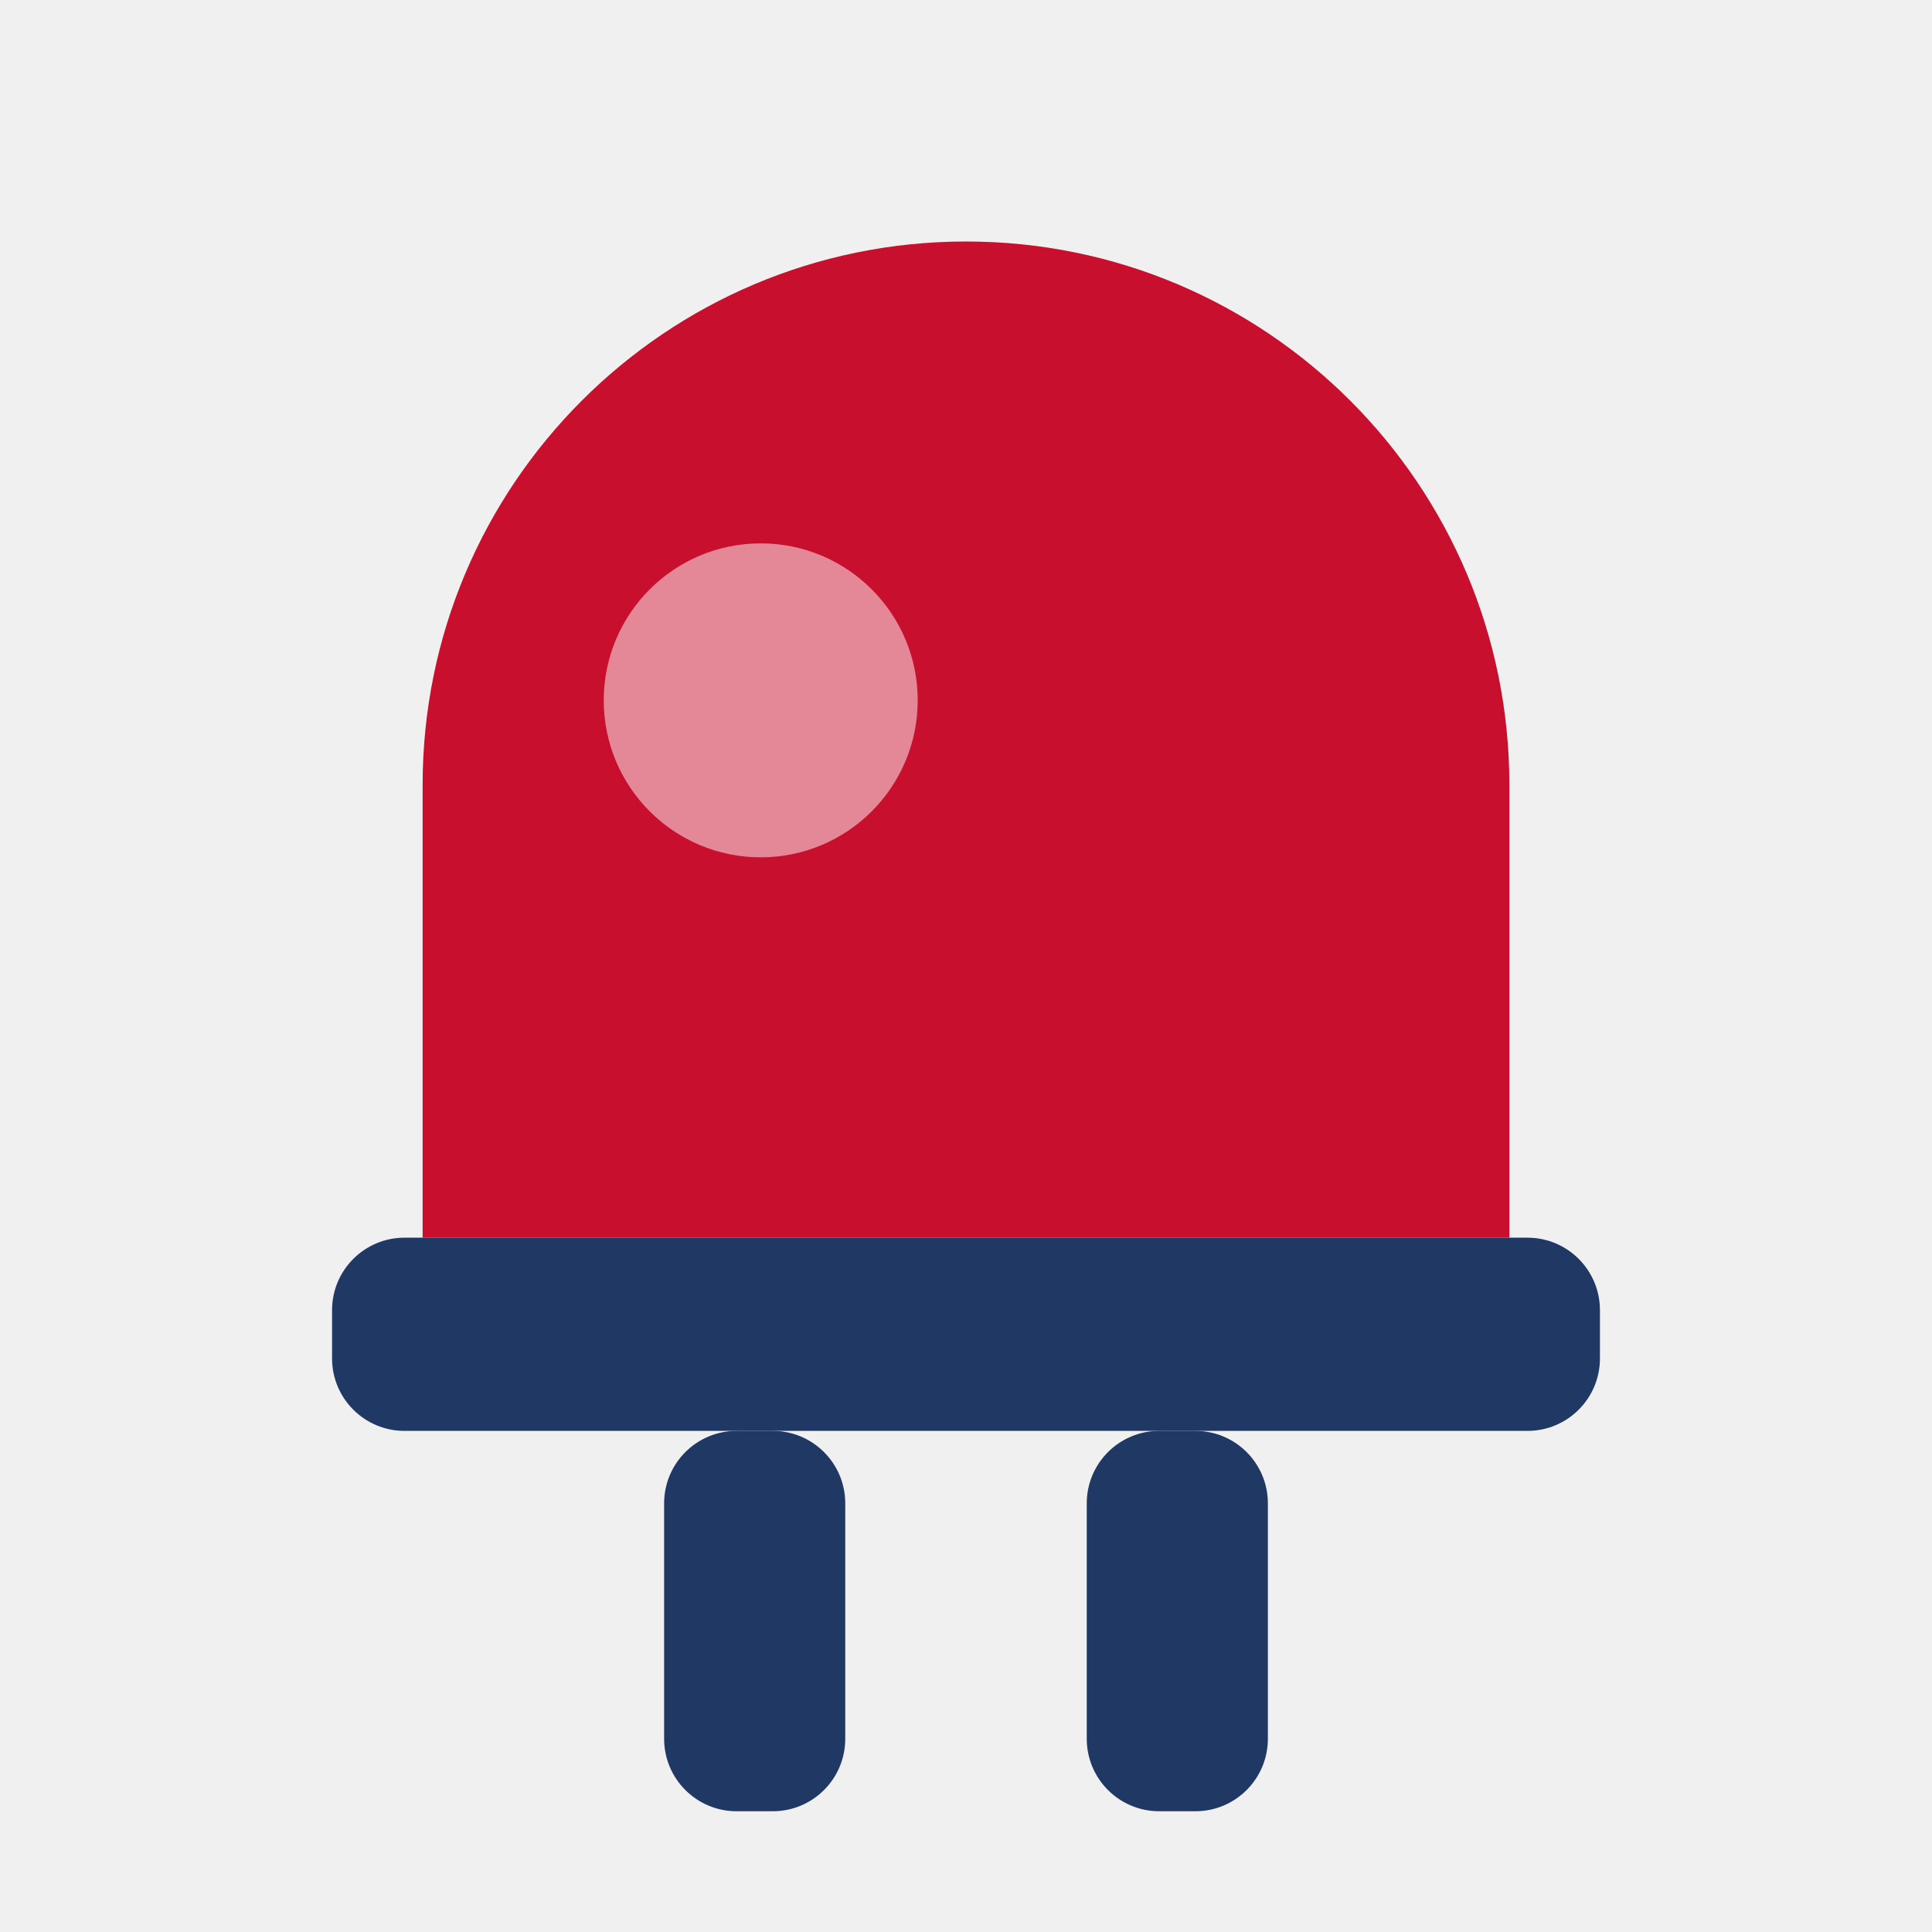
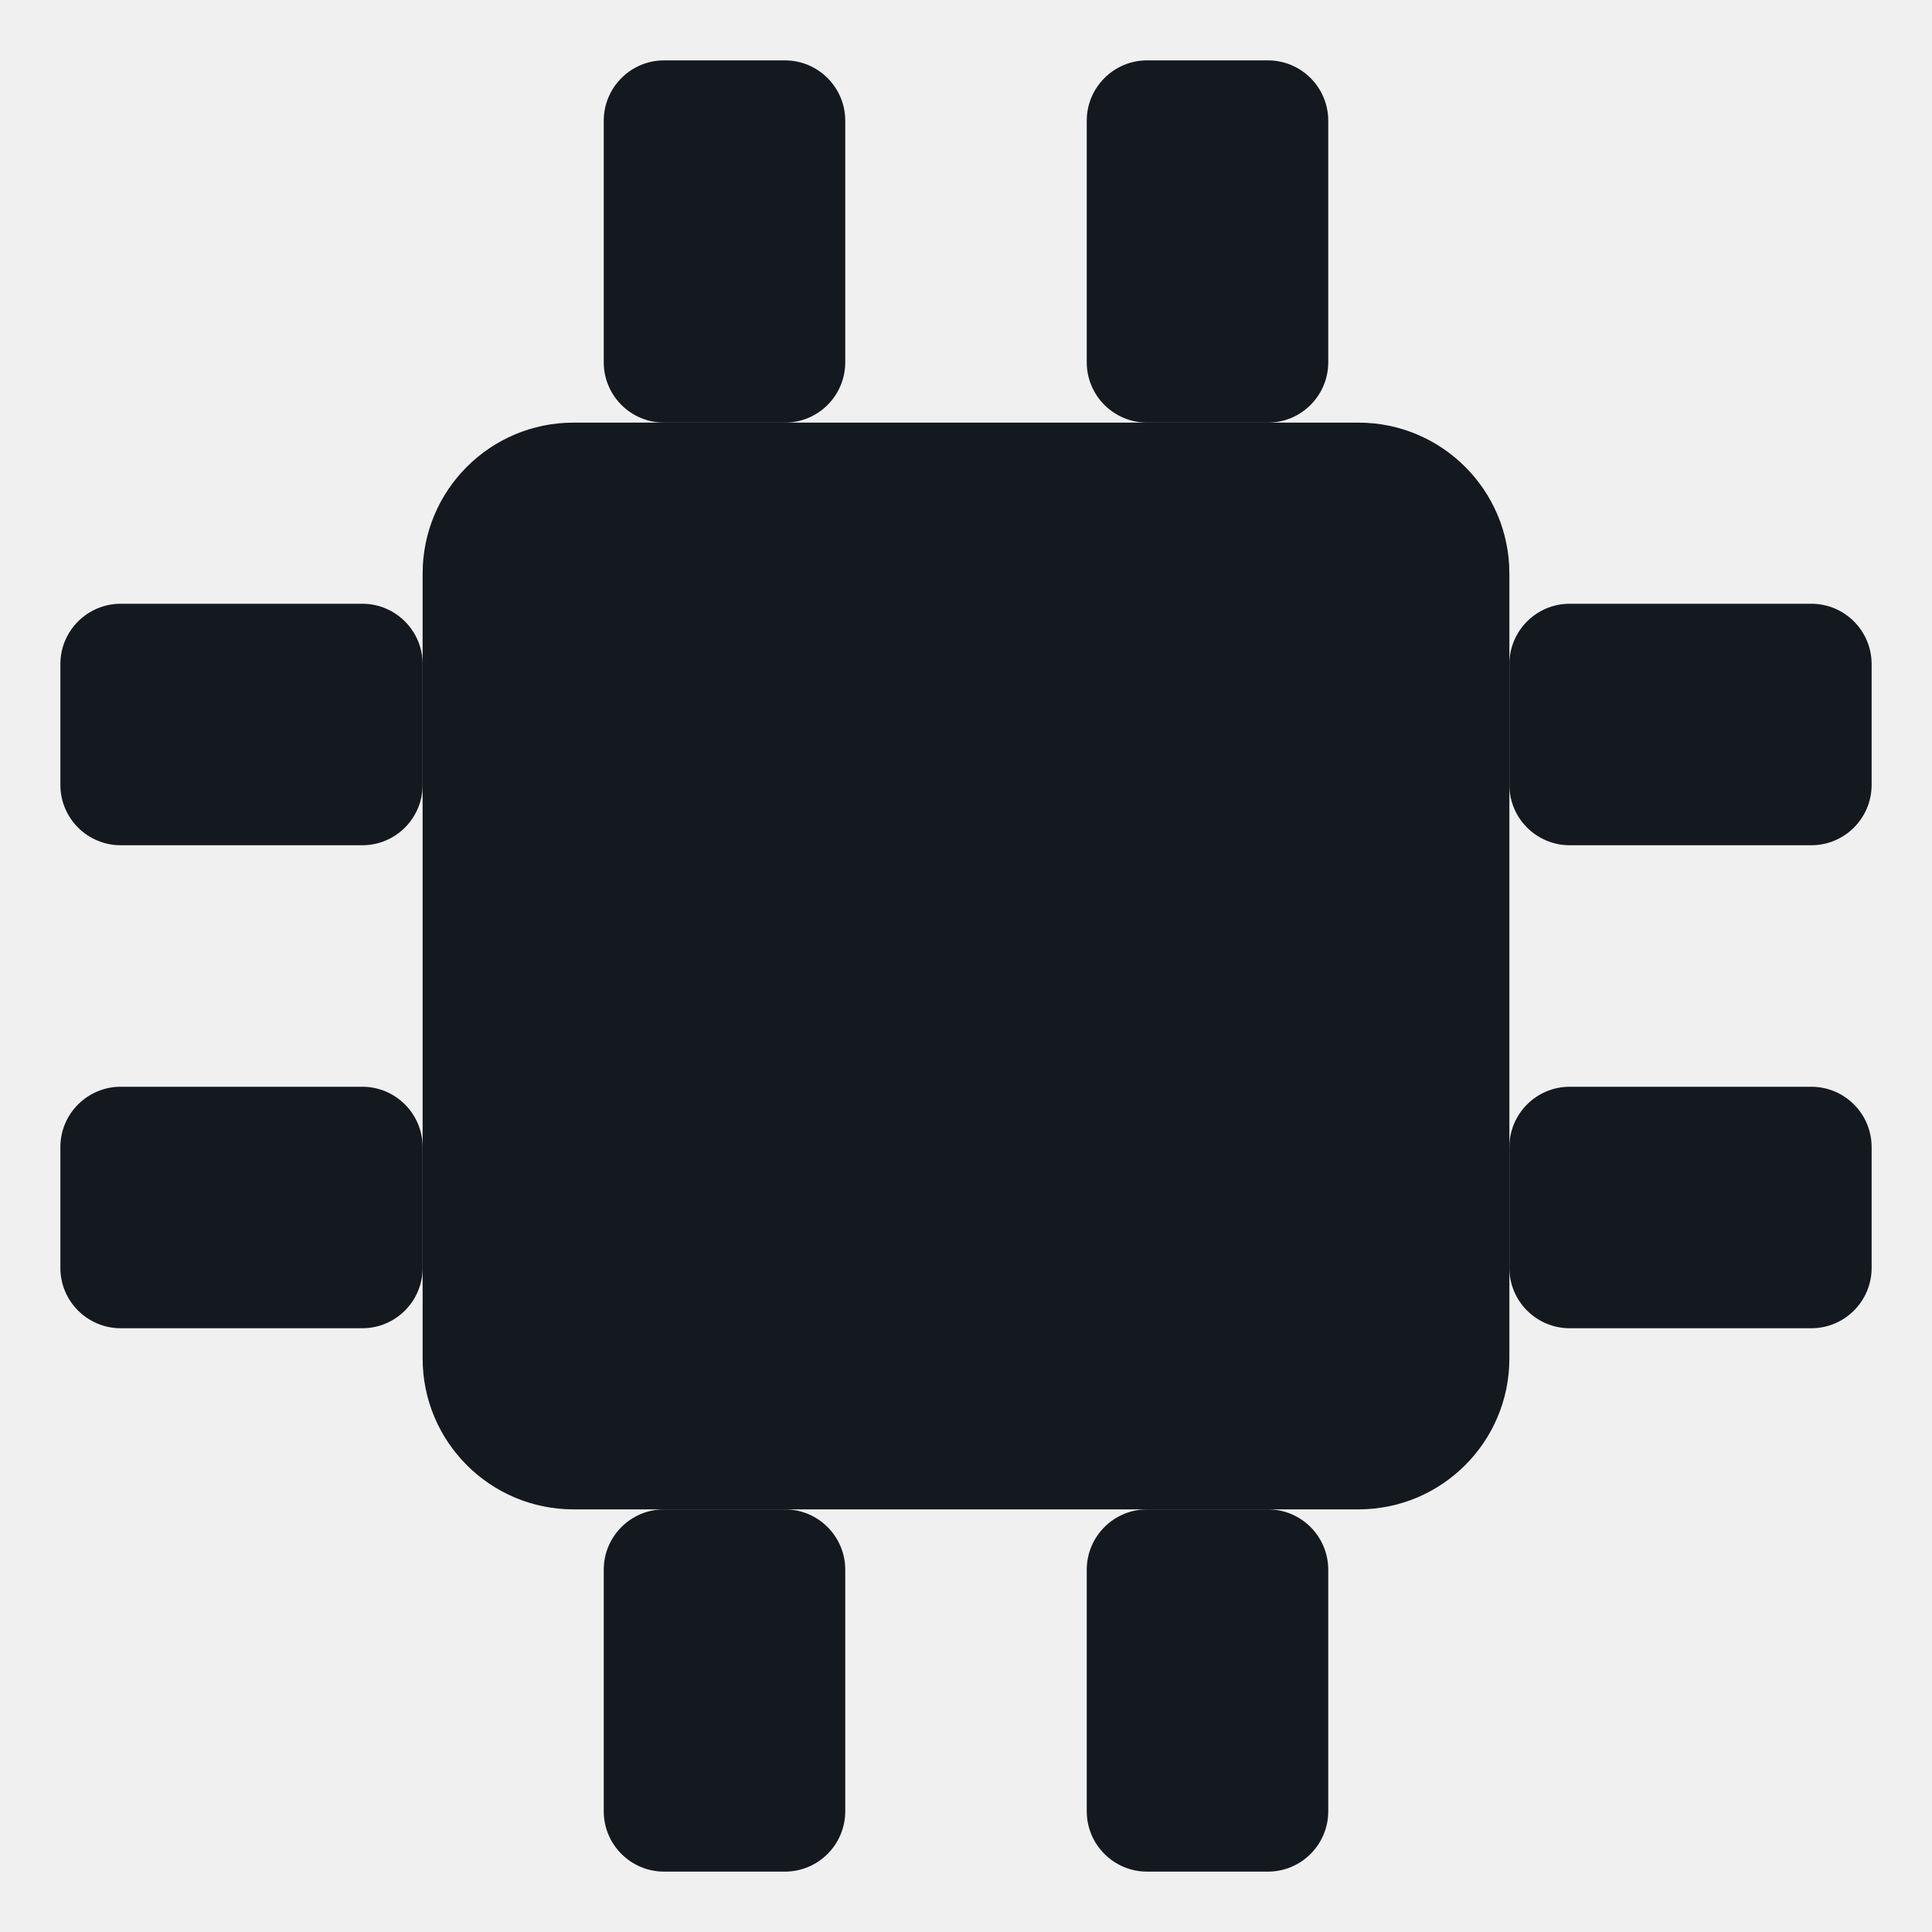
<svg xmlns="http://www.w3.org/2000/svg" viewBox="0 0 32 32" width="32" height="32">
  <style>
- 		.bulbo { fill: #c8102e; }
- 		.patas { fill: #1f3864; }
- 		.brillo { fill: #ffffff; opacity: .5; }
- 		@media (prefers-color-scheme: dark) {
- 			.bulbo { fill: #ff4d67; }
- 			.patas { fill: #dfe6f4; }
- 		}
+ 		.chip { fill: #14181f; }
+ 		@media (prefers-color-scheme: dark) { .chip { fill: #eef1f6; } }
	</style>
-   <path class="bulbo" d="M7 20.5V13a9 9 0 0 1 18 0v7.5z" />
-   <circle class="brillo" cx="12.6" cy="11.6" r="2.6" />
-   <rect class="patas" x="5.5" y="20.5" width="21" height="3.2" rx="1.2" />
-   <rect class="patas" x="11" y="23.7" width="3" height="6.3" rx="1.2" />
-   <rect class="patas" x="18" y="23.7" width="3" height="6.3" rx="1.2" />
+   <rect class="chip" x="7" y="7" width="18" height="18" rx="2.5" />
+   <rect class="chip" x="1" y="10" width="6" height="4" rx="1" />
+   <rect class="chip" x="1" y="18" width="6" height="4" rx="1" />
+   <rect class="chip" x="25" y="10" width="6" height="4" rx="1" />
+   <rect class="chip" x="25" y="18" width="6" height="4" rx="1" />
+   <rect class="chip" x="10" y="1" width="4" height="6" rx="1" />
+   <rect class="chip" x="18" y="1" width="4" height="6" rx="1" />
+   <rect class="chip" x="10" y="25" width="4" height="6" rx="1" />
+   <rect class="chip" x="18" y="25" width="4" height="6" rx="1" />
</svg>
